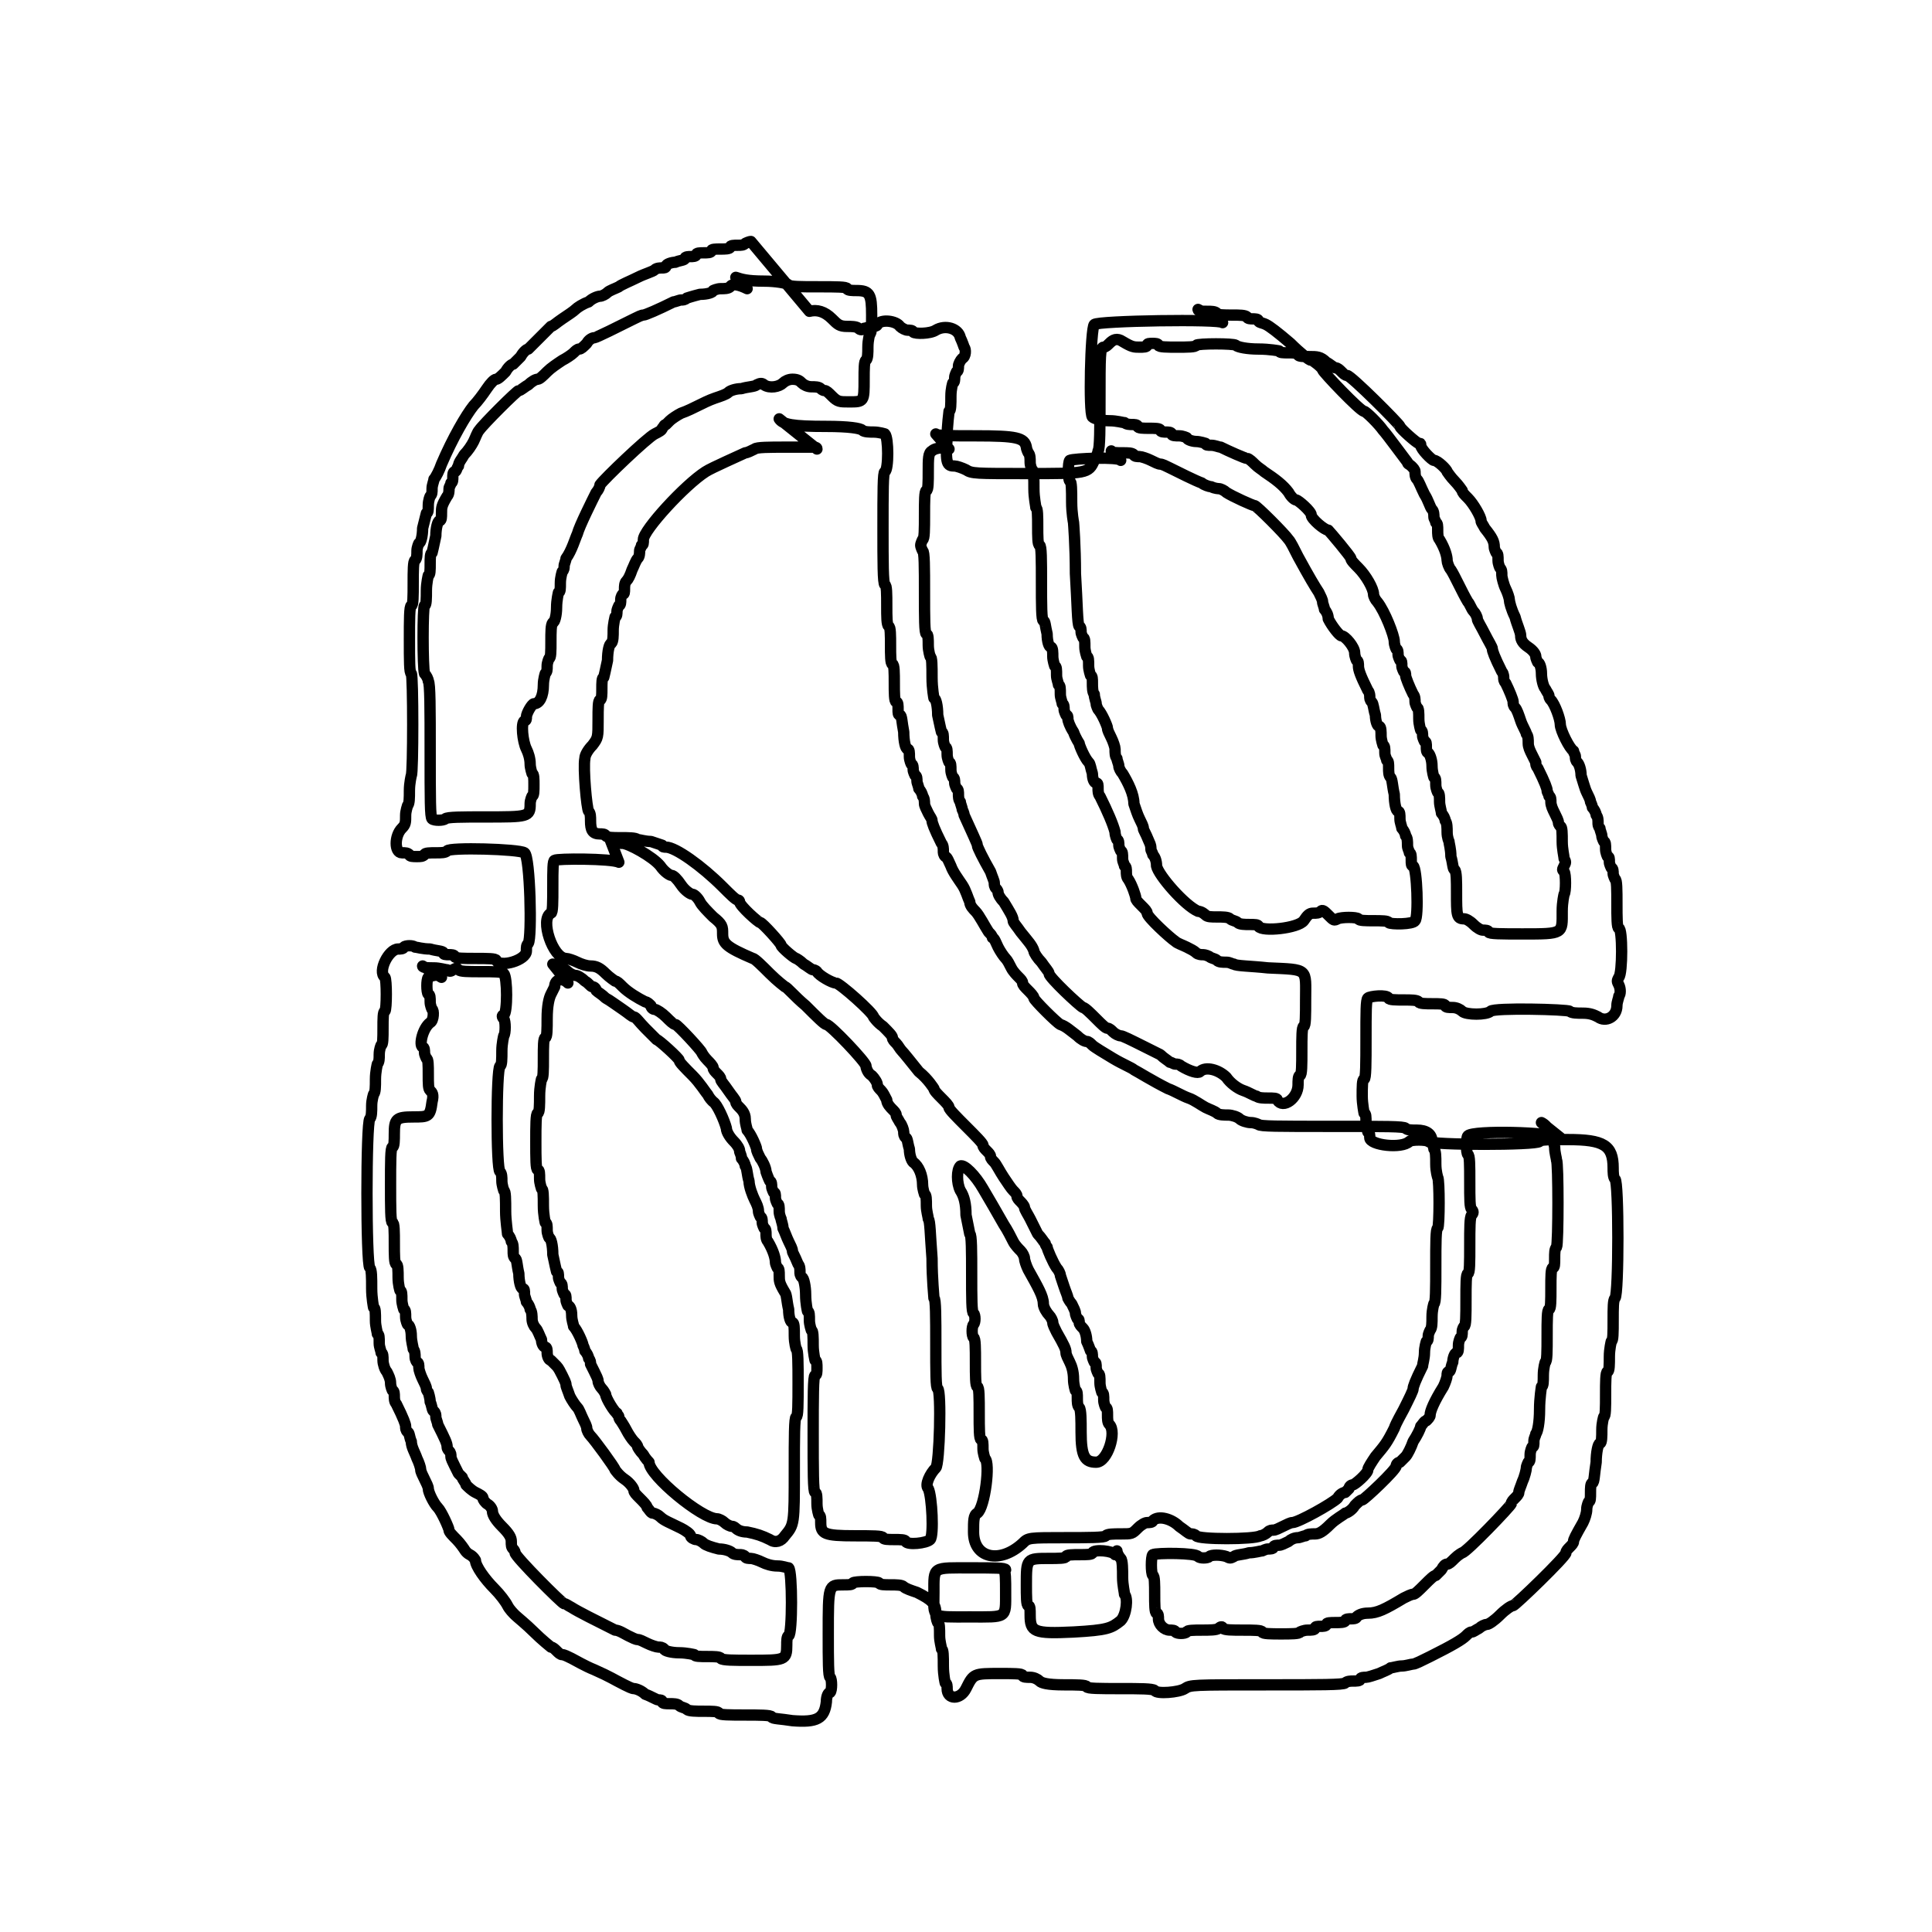
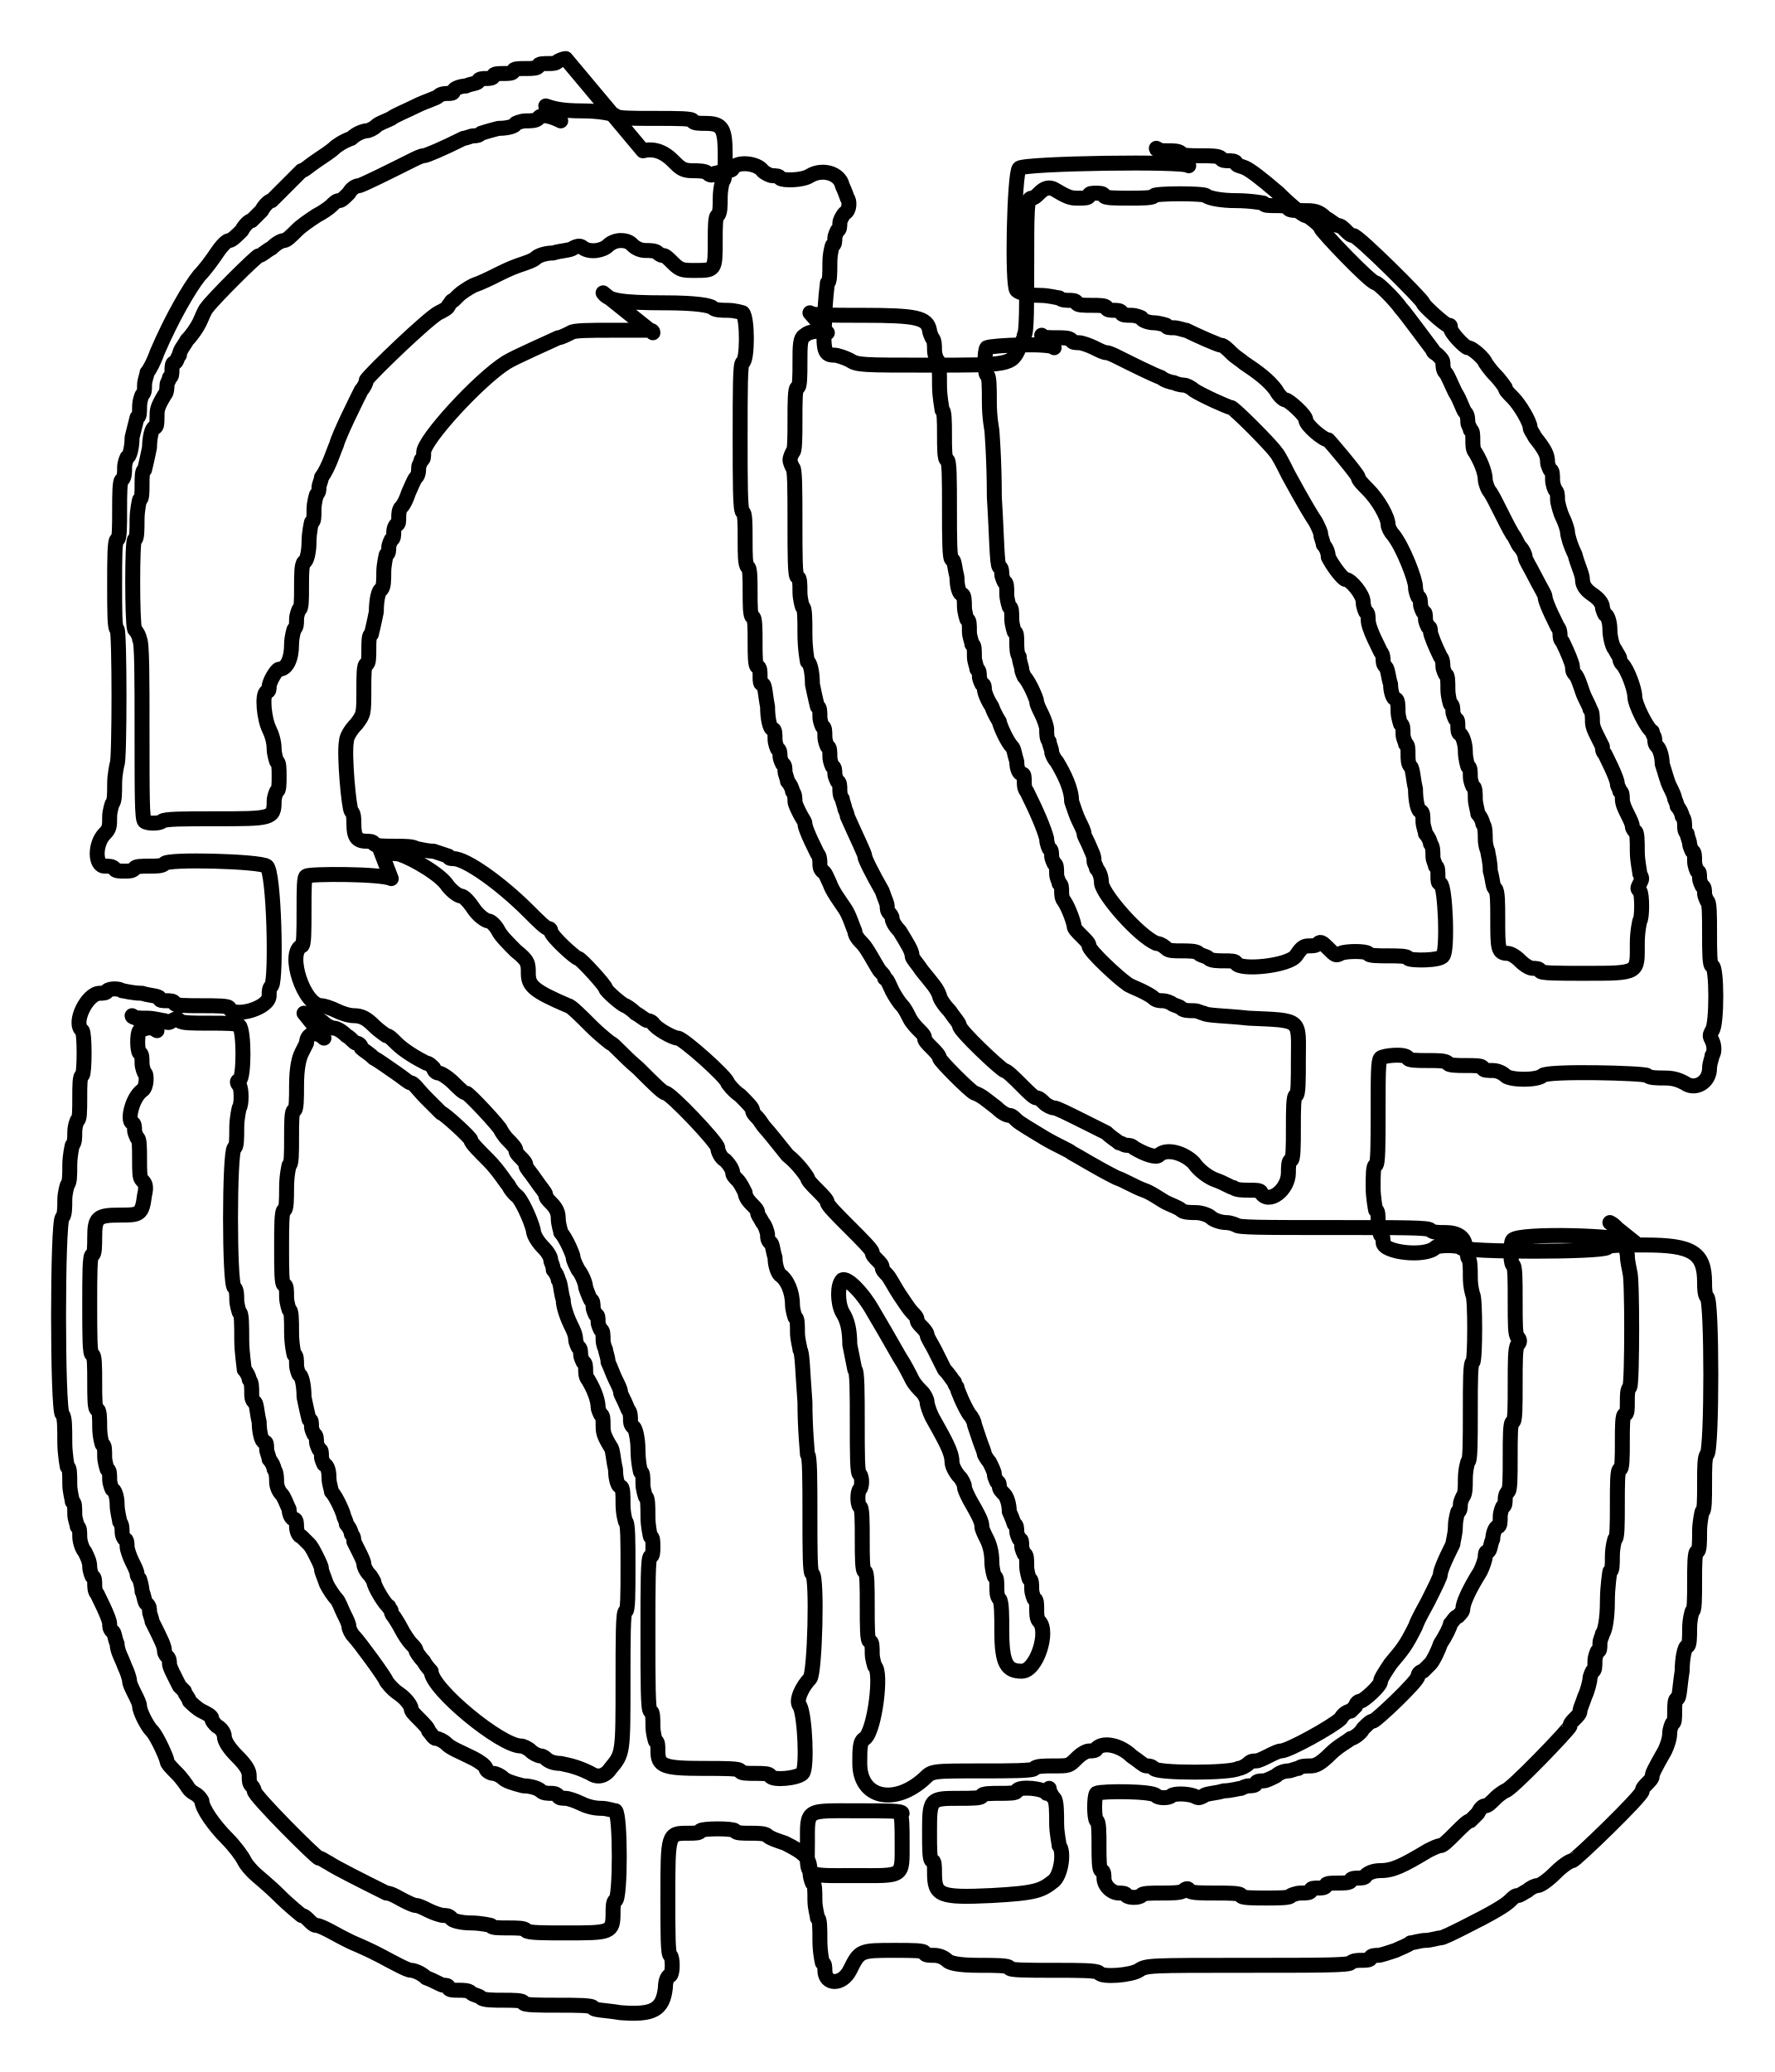
- <svg xmlns="http://www.w3.org/2000/svg" viewBox="0 0 1024 1024" width="1024" height="1024">
+ <svg xmlns="http://www.w3.org/2000/svg" viewBox="171 104.5 712.1 831.3" width="712.1" height="831.3">
  <path d="M398 128c-1 0 -3 1 -3 1 -1 1 -2 1 -4 1 -2 0 -4 0 -4 1 0 1 -3 1 -5 1 -3 0 -5 0 -5 1 0 1 -2 1 -4 1 -2 0 -4 0 -4 1 0 1 -2 1 -3 1 -1 0 -3 0 -3 1 0 1 -3 1 -5 2 -2 0 -5 1 -5 2 0 1 -1 1 -2 1 -1 0 -3 0 -4 1 -1 1 -5 2 -9 4 -4 2 -9 4 -10 5 -2 1 -5 2 -6 3 -1 1 -3 2 -4 2 -1 0 -4 1 -6 3 -3 1 -6 3 -7 4 -1 1 -4 3 -7 5 -3 2 -5 4 -6 4 0 0 -3 3 -6 6 -3 3 -6 6 -6 6 -1 0 -3 2 -4 4 -2 2 -4 4 -4 4 -1 0 -3 2 -4 4 -2 2 -4 4 -5 4 -1 0 -3 2 -5 5 -2 3 -5 7 -7 9 -4 5 -11 17 -17 31 -1 3 -3 7 -4 8 0 1 -1 3 -1 5 0 2 0 3 -1 4 0 0 -1 2 -1 5 0 2 0 4 -1 4 0 0 -1 4 -2 8 0 4 -1 8 -2 8 0 0 -1 2 -1 4 0 2 0 4 -1 5 -1 0 -1 6 -1 12 0 7 0 12 -1 12 -1 0 -1 8 -1 18 0 11 0 18 1 18 1 1 1 53 0 54 0 0 -1 4 -1 8 0 4 0 7 -1 8 0 0 -1 3 -1 5 0 4 0 5 -2 7 -4 4 -4 13 0 13 2 0 3 0 4 1 0 1 2 1 4 1 2 0 3 0 4 -1 0 -1 3 -1 6 -1 3 0 5 0 6 -1 1 -2 38 -1 41 1 3 2 4 45 2 48 -1 1 -1 2 -1 4 0 5 -14 9 -16 5 0 -1 -5 -1 -11 -1 -6 0 -11 0 -11 -1 0 -1 -2 -1 -3 -1 -2 0 -3 0 -3 -1 0 -1 -4 -1 -7 -2 -4 0 -7 -1 -8 -1 -1 -1 -5 -1 -6 0 0 1 -2 1 -3 1 -5 0 -11 12 -7 15 1 1 1 17 0 18 -1 0 -1 4 -1 9 0 5 0 9 -1 9 0 0 -1 2 -1 5 0 2 0 4 -1 5 0 0 -1 4 -1 8 0 4 0 7 -1 8 0 0 -1 3 -1 6 0 3 0 6 -1 7 -2 2 -2 77 0 79 1 1 1 5 1 11 0 5 1 10 1 10 1 0 1 3 1 7 0 3 1 6 1 7 1 0 1 2 1 5 0 2 1 4 1 5 1 0 1 2 1 4 0 2 1 5 2 6 1 2 2 4 2 6 0 2 1 4 1 4 1 0 1 2 1 3 0 1 0 3 1 4 4 8 5 11 5 12 0 1 0 2 1 3 1 0 1 3 2 5 0 3 2 6 3 9 1 2 2 5 2 6 0 1 1 3 2 5 1 2 2 4 2 5 0 2 3 8 5 10 2 2 6 11 6 12 0 1 2 3 4 5 2 2 4 5 4 5 0 0 1 2 3 3 2 1 3 3 3 3 0 3 5 10 10 15 3 3 6 7 7 9 1 2 3 4 4 5 1 1 6 5 10 9 4 4 9 8 9 8 1 0 2 1 3 2 1 1 2 2 3 2 1 0 3 1 5 2 2 1 7 4 12 6 9 4 10 5 16 8 2 1 4 2 5 2 1 0 4 1 6 3 3 1 6 3 7 3 1 0 2 0 2 1 0 1 2 1 4 1 2 0 4 0 5 1 1 1 3 1 4 2 1 1 5 1 9 1 4 0 8 0 8 1 0 1 6 1 14 1 7 0 14 0 14 1 0 1 5 1 11 2 13 1 17 -1 18 -10 0 -3 1 -5 2 -5 1 -1 1 -7 0 -8 -1 0 -1 -9 -1 -23 0 -26 0 -26 8 -26 3 0 5 0 5 -1 1 -1 13 -1 14 0 0 1 3 1 6 1 3 0 6 0 7 1 1 1 4 2 7 3 8 4 10 6 10 11 0 3 1 5 1 5 1 0 1 3 1 7 0 3 1 6 1 7 1 0 1 4 1 9 0 5 1 9 1 9 1 0 1 2 1 3 0 6 7 6 10 0 4 -8 4 -8 18 -8 7 0 12 0 12 1 0 1 2 1 4 1 2 0 4 1 5 2 1 1 4 2 13 2 6 0 12 0 12 1 0 1 7 1 18 1 10 0 17 0 18 1 1 2 13 1 16 -1 3 -2 4 -2 43 -2 29 0 41 0 42 -1 1 -1 3 -1 4 -1 2 0 4 0 4 -1 0 -1 2 -1 3 -1 1 0 4 -1 7 -2 2 -1 5 -2 6 -3 1 0 4 -1 6 -1 2 0 5 -1 6 -1 1 0 5 -2 9 -4 12 -6 17 -9 19 -11 1 -1 2 -2 3 -2 1 0 2 -1 4 -2 1 -1 3 -2 4 -2 1 0 4 -2 7 -5 3 -3 6 -5 7 -5 1 0 28 -26 28 -28 0 -1 1 -2 2 -3 1 -1 2 -2 2 -3 0 -1 1 -3 5 -10 1 -2 2 -5 2 -7 0 -2 1 -4 1 -4 1 0 1 -2 1 -5 0 -2 0 -5 1 -5 1 0 1 -5 2 -11 0 -5 1 -10 2 -10 1 0 1 -4 1 -7 0 -4 1 -7 1 -7 1 0 1 -5 1 -12 0 -6 0 -12 1 -12 1 0 1 -4 1 -8 0 -4 1 -8 1 -8 1 0 1 -5 1 -11 0 -7 0 -11 1 -12 2 -2 2 -62 0 -63 -1 -1 -1 -4 -1 -6 0 -12 -5 -15 -24 -15 -9 0 -15 0 -15 1 -2 2 -57 2 -59 0 -1 -1 -9 -1 -10 0 -4 4 -21 2 -21 -2 0 -1 0 -3 -1 -3 0 0 -1 -3 -1 -5 0 -3 0 -5 -1 -5 0 0 -1 -5 -1 -9 0 -5 0 -9 1 -9 1 0 1 -9 1 -21 0 -15 0 -21 1 -22 1 -1 10 -2 11 0 0 1 4 1 8 1 4 0 7 0 8 1 0 1 4 1 7 1 4 0 7 0 7 1 0 1 2 1 4 1 2 0 4 1 5 2 2 2 13 2 15 0 2 -2 41 -1 42 0 1 1 4 1 7 1 4 0 6 1 8 2 4 3 10 0 10 -6 0 -2 1 -4 1 -5 1 -1 1 -4 0 -6 -1 -2 -1 -2 0 -4 2 -2 2 -26 0 -26 -1 0 -1 -6 -1 -13 0 -7 0 -13 -1 -13 0 0 -1 -2 -1 -3 0 -1 0 -3 -1 -3 0 0 -1 -2 -1 -3 0 -2 0 -3 -1 -3 0 0 -1 -2 -1 -4 0 -2 0 -4 -1 -4 0 0 -1 -2 -1 -3 0 -1 -1 -3 -1 -4 -1 -1 -1 -2 -1 -3 0 -1 0 -3 -1 -4 0 -1 -1 -3 -2 -4 0 -1 -1 -3 -1 -3 0 -1 -1 -3 -2 -5 -1 -2 -2 -6 -3 -9 0 -3 -1 -6 -2 -7 -1 -1 -1 -2 -1 -3 0 -1 -1 -2 -1 -3 -2 -1 -7 -11 -7 -14 0 -3 -3 -11 -5 -13 -1 -1 -1 -2 -1 -2 0 -1 -1 -2 -2 -4 -1 -1 -2 -5 -2 -8 0 -3 -1 -6 -2 -6 0 0 -1 -2 -1 -3 0 -1 -1 -3 -4 -5 -3 -2 -4 -4 -4 -6 0 -2 -2 -6 -3 -10 -2 -4 -3 -8 -3 -9 0 -1 -1 -4 -2 -6 -1 -2 -2 -6 -2 -7 0 -2 0 -3 -1 -4 0 0 -1 -2 -1 -4 0 -2 0 -4 -1 -4 0 0 -1 -2 -1 -3 0 -3 -1 -5 -5 -10 -1 -2 -2 -3 -2 -4 0 -2 -4 -9 -7 -12 -2 -2 -3 -3 -3 -4 0 0 -2 -3 -4 -5 -2 -2 -4 -5 -4 -5 0 -1 -5 -6 -7 -6 -1 0 -7 -6 -7 -8 0 -1 0 -1 -1 -1 -1 0 -10 -8 -10 -9 0 -1 -26 -27 -28 -27 -1 0 -2 -1 -3 -2 -1 -1 -2 -2 -3 -2 -1 0 -3 -2 -5 -3 -3 -3 -5 -3 -9 -3 -3 0 -6 0 -6 -1 0 -1 -3 -1 -5 -1 -3 0 -5 0 -5 -1 0 0 -5 -1 -11 -1 -6 0 -11 -1 -12 -2 -1 -1 -20 -1 -21 0 0 1 -5 1 -10 1 -5 0 -10 0 -10 -1 0 -1 -2 -1 -3 -1 -2 0 -3 0 -3 1 0 1 -2 1 -4 1 -3 0 -4 0 -9 -3 -3 -2 -5 -1 -7 1 -1 1 -2 2 -3 2 -2 0 -2 4 -2 29 0 13 0 25 -1 26 0 1 -1 3 -2 5 -3 7 -4 7 -36 7 -27 0 -29 0 -32 -2 -2 -1 -5 -2 -6 -2 -4 0 -5 -1 -4 -15 0 -7 1 -13 1 -14 1 0 1 -4 1 -8 0 -4 1 -7 1 -7 1 0 1 -2 1 -3 0 -1 1 -3 1 -3 1 0 1 -2 1 -3 0 -1 1 -3 2 -4 2 -1 2 -5 1 -6 0 0 -1 -3 -2 -5 -1 -5 -8 -7 -13 -4 -3 2 -11 2 -12 1 0 -1 -2 -1 -3 -1 -1 0 -3 -1 -4 -2 -2 -3 -10 -4 -12 -1 0 1 -2 1 -3 1 -1 0 -3 1 -4 1 -1 1 -2 1 -3 0 -1 -1 -4 -1 -6 -1 -4 0 -5 -1 -8 -4 -4 -4 -8 -5 -12 -4zm-8 19c3 1 6 2 15 2 6 0 12 1 13 2 1 1 6 1 16 1 9 0 15 0 15 1 0 1 3 1 5 1 7 0 8 2 8 13 0 5 0 10 -1 10 0 0 -1 3 -1 7 0 3 0 6 -1 7 -1 0 -1 5 -1 10 0 12 0 12 -8 12 -5 0 -6 0 -9 -3 -2 -2 -3 -3 -4 -3 -1 0 -2 -1 -2 -1 -1 -1 -3 -1 -5 -1 -2 0 -4 -1 -5 -2 -1 -1 -2 -2 -5 -2 -2 0 -4 1 -5 2 -2 2 -7 3 -10 1 -1 -1 -2 -1 -4 0 -1 1 -5 1 -8 2 -3 0 -6 1 -7 2 -1 1 -4 2 -7 3 -3 1 -7 3 -9 4 -2 1 -6 3 -9 4 -2 1 -5 3 -6 4 -1 1 -2 2 -2 2 -1 0 -1 1 -2 2 0 1 -2 2 -4 3 -4 2 -27 24 -29 27 0 1 -1 3 -2 4 -2 4 -9 18 -10 22 -1 2 -3 9 -6 13 0 1 -1 3 -1 4 0 1 0 2 -1 3 0 0 -1 3 -1 6 0 3 0 5 -1 5 0 0 -1 4 -1 8 0 4 -1 8 -2 8 -1 1 -1 5 -1 10 0 5 0 9 -1 9 0 0 -1 2 -1 4 0 2 0 3 -1 4 0 0 -1 3 -1 6 0 6 -2 10 -5 10 -1 0 -4 5 -4 7 0 1 0 2 -1 2 -2 1 -1 11 1 15 1 2 2 5 2 8 0 2 1 5 1 5 1 0 1 3 1 6 0 3 0 6 -1 6 0 0 -1 2 -1 4 0 7 -1 7 -24 7 -12 0 -20 0 -21 1 -1 1 -6 1 -7 0 -1 -1 -1 -10 -1 -36 0 -22 0 -36 -1 -37 0 -1 -1 -3 -2 -4 -1 -3 -1 -36 0 -36 1 0 1 -4 1 -8 0 -4 1 -8 1 -8 1 0 1 -3 1 -6 0 -3 0 -6 1 -6 0 0 1 -4 2 -9 0 -4 1 -8 2 -8 1 0 1 -2 1 -4 0 -3 0 -4 3 -9 1 -1 1 -3 1 -4 0 -1 1 -2 1 -3 1 0 1 -2 1 -3 0 -1 0 -3 1 -3 1 0 1 -2 2 -3 0 -2 2 -4 3 -6 2 -2 4 -5 5 -7 1 -2 2 -5 3 -6 2 -3 20 -21 21 -21 1 0 3 -2 5 -3 2 -2 4 -3 5 -3 1 0 3 -2 5 -4 2 -2 5 -4 8 -6 2 -1 5 -3 6 -4 1 -1 2 -2 3 -2 1 0 2 -1 4 -3 1 -2 3 -3 4 -3 1 0 13 -6 21 -10 2 -1 4 -2 5 -2 1 0 8 -3 16 -7 1 0 3 -1 4 -1 1 0 2 0 3 -1 0 0 3 -1 7 -2 4 0 7 -1 7 -2 0 0 2 -1 4 -1 2 0 4 0 5 -1 1 -2 5 -1 9 1zm245 17c0 1 2 1 5 1 2 0 4 0 5 1 0 1 4 1 8 1 4 0 7 0 8 1 0 1 2 1 3 1 1 0 3 0 3 1 0 1 2 1 4 2 2 1 6 4 13 10 5 5 10 9 11 9 1 0 6 4 6 5 0 1 20 22 22 22 1 0 8 7 10 10 1 1 4 5 7 9 3 4 6 8 6 8 0 1 1 1 2 2 1 1 2 2 2 3 0 1 0 3 1 4 1 1 2 4 4 8 2 3 3 7 4 8 1 1 1 3 1 4 0 1 1 2 1 3 1 0 1 2 1 4 0 2 0 4 1 5 3 5 4 9 4 11 0 1 1 4 2 5 2 3 6 12 9 17 1 1 2 4 3 5 1 1 2 3 2 4 0 1 2 4 4 8 2 4 4 7 4 8 0 1 1 4 5 12 1 1 1 3 1 3 0 1 0 2 1 3 2 4 4 9 4 10 0 1 0 2 1 3 1 1 2 4 3 7 1 3 3 6 3 7 1 1 1 3 1 5 0 2 1 4 2 6 1 2 2 4 2 4 0 1 0 2 1 3 4 8 5 11 5 12 0 1 1 2 1 3 1 0 1 2 1 3 0 2 1 4 2 6 1 2 2 4 2 5 0 1 1 2 1 2 1 0 1 4 1 8 0 4 1 8 1 9 1 2 1 2 0 4 -1 2 -1 2 0 3 1 1 1 11 0 12 0 0 -1 4 -1 9 0 12 1 12 -21 12 -11 0 -18 0 -18 -1 0 -1 -2 -1 -3 -1 -1 0 -3 -1 -5 -3 -2 -2 -4 -3 -5 -3 -4 0 -4 -2 -4 -14 0 -6 0 -11 -1 -12 -1 0 -1 -4 -2 -7 0 -4 -1 -7 -1 -8 0 0 -1 -2 -1 -5 0 -2 0 -5 -1 -6 0 -1 -1 -3 -2 -4 0 -1 -1 -4 -1 -6 0 -2 0 -5 -1 -5 0 0 -1 -2 -1 -4 0 -2 0 -4 -1 -4 0 0 -1 -3 -1 -6 0 -3 -1 -6 -2 -7 -1 0 -1 -2 -1 -3 0 -2 0 -3 -1 -3 0 0 -1 -2 -1 -3 0 -1 0 -3 -1 -3 0 0 -1 -3 -1 -6 0 -3 0 -6 -1 -6 0 0 -1 -2 -1 -3 0 -1 0 -3 -1 -4 -2 -4 -4 -9 -4 -10 0 -1 0 -2 -1 -2 0 0 -1 -2 -1 -3 0 -2 0 -3 -1 -3 0 0 -1 -2 -1 -3 0 -1 0 -3 -1 -3 0 0 -1 -2 -1 -4 0 -3 -5 -16 -9 -21 -1 -1 -2 -3 -2 -4 0 -3 -4 -10 -8 -14 -2 -2 -4 -4 -4 -5 0 -1 -11 -14 -12 -15 -2 0 -9 -6 -9 -8 0 -2 -7 -8 -8 -8 -1 0 -3 -2 -4 -4 -3 -4 -7 -7 -13 -11 -1 -1 -3 -2 -5 -4 -1 -1 -3 -3 -4 -3 -1 0 -10 -4 -14 -6 -1 0 -3 -1 -5 -1 -2 0 -3 0 -3 -1 0 0 -3 -1 -5 -1 -2 0 -5 -1 -5 -2 0 0 -2 -1 -4 -1 -2 0 -4 0 -4 -1 0 -1 -2 -1 -3 -1 -1 0 -3 0 -3 -1 0 -1 -3 -1 -6 -1 -3 0 -6 0 -6 -1 0 -1 -2 -1 -3 -1 -1 0 -3 0 -4 -1 -1 0 -4 -1 -8 -1 -4 0 -8 -1 -9 -2 -2 -2 -1 -47 1 -49 2 -2 67 -3 68 -1zm-222 58c2 3 7 4 25 4 12 0 18 1 19 2 1 1 4 1 6 1 3 0 6 1 6 1 2 2 2 19 0 20 -1 0 -1 11 -1 30 0 18 0 29 1 30 1 0 1 5 1 11 0 6 0 10 1 11 1 0 1 5 1 10 0 5 0 10 1 10 1 0 1 5 1 10 0 5 0 10 1 10 1 0 1 2 1 4 0 2 0 3 1 3 1 0 1 4 2 9 0 5 1 9 2 9 1 0 1 2 1 4 0 2 1 4 1 4 1 0 1 2 1 3 0 1 1 3 1 3 1 0 1 2 1 3 0 1 1 3 1 4 1 1 2 3 2 4 1 1 1 3 1 4 0 1 1 3 2 5 1 2 2 3 2 4 0 1 1 4 5 12 1 1 1 3 1 4 0 1 0 2 1 3 1 0 2 3 3 5 1 3 4 7 6 10 2 3 3 7 4 9 0 2 2 4 3 5 2 2 5 8 7 11 1 1 2 2 2 3 1 0 2 3 3 5 1 2 3 5 4 6 1 1 2 3 3 5 1 2 3 4 4 5 1 1 2 2 2 3 0 1 1 2 3 4 1 1 3 3 3 4 0 1 12 13 14 14 3 1 5 3 9 6 2 2 4 3 5 3 1 0 2 1 3 2 1 1 6 4 11 7 5 3 10 5 11 6 2 1 10 6 18 10 3 1 8 4 11 5 3 1 7 4 9 5 2 1 5 2 6 3 1 1 4 1 6 1 2 0 5 1 6 2 1 1 4 2 6 2 2 0 4 1 4 1 1 1 10 1 39 1 29 0 38 0 39 1 1 1 3 1 6 1 5 0 8 2 8 6 0 1 1 3 1 4 1 1 1 4 1 8 0 4 1 7 1 7 1 1 1 26 0 27 -1 0 -1 8 -1 20 0 12 0 20 -1 20 0 0 -1 3 -1 7 0 3 0 6 -1 7 0 0 -1 2 -1 3 0 1 0 3 -1 3 0 0 -1 3 -1 6 0 3 -1 6 -1 7 -4 8 -5 11 -5 12 0 1 -2 5 -5 11 -1 2 -4 7 -5 10 -4 8 -5 9 -10 15 -2 3 -4 6 -4 7 0 2 -7 8 -8 8 -1 0 -2 1 -2 2 -1 1 -2 2 -2 2 -1 0 -3 1 -4 3 -3 3 -21 13 -24 13 -1 0 -3 1 -5 2 -2 1 -4 2 -5 2 -1 0 -2 0 -3 1 -1 1 -3 2 -4 2 -3 2 -33 2 -34 0 -1 -1 -2 -1 -3 -1 -1 0 -3 -2 -6 -4 -4 -4 -11 -6 -14 -3 0 1 -2 1 -3 1 -1 0 -3 1 -5 3 -3 3 -3 3 -9 3 -4 0 -7 0 -8 1 0 1 -10 1 -21 1 -20 0 -20 0 -23 3 -12 11 -26 8 -26 -6 0 -6 0 -9 2 -10 4 -3 7 -27 4 -29 0 0 -1 -3 -1 -5 0 -3 0 -5 -1 -5 -1 0 -1 -6 -1 -14 0 -8 0 -14 -1 -14 -1 0 -1 -6 -1 -13 0 -7 0 -13 -1 -13 -1 -1 -1 -6 0 -7 1 -1 1 -5 0 -6 -1 0 -1 -8 -1 -21 0 -11 0 -21 -1 -21 0 0 -1 -5 -2 -10 0 -6 -1 -10 -3 -13 -2 -4 -2 -11 0 -13 2 -1 8 5 12 12 3 5 7 12 11 19 2 3 4 7 5 9 1 2 3 4 4 5 1 1 2 3 2 4 0 1 1 4 2 6 5 9 8 14 8 18 0 2 2 5 3 6 1 1 2 3 2 4 0 1 1 3 2 5 4 7 5 9 5 11 0 1 1 3 2 5 1 2 2 5 2 9 0 3 1 6 1 6 1 0 1 2 1 4 0 2 0 4 1 5 1 1 1 7 1 13 0 13 2 16 8 16 6 0 11 -16 7 -20 -1 -1 -1 -3 -1 -5 0 -2 0 -4 -1 -4 0 0 -1 -2 -1 -4 0 -2 0 -4 -1 -4 0 0 -1 -3 -1 -5 0 -3 0 -5 -1 -5 0 0 -1 -2 -1 -3 0 -2 0 -3 -1 -3 0 0 -1 -2 -1 -3 0 -1 0 -3 -1 -3 0 0 -1 -3 -2 -5 0 -3 -1 -6 -2 -7 -1 -1 -2 -2 -2 -3 0 -1 0 -2 -1 -2 0 0 -1 -2 -1 -3 0 -1 -1 -3 -2 -5 -1 -1 -2 -3 -2 -3 0 -1 -1 -3 -2 -6 -1 -3 -2 -6 -2 -6 0 -1 -1 -3 -2 -4 -2 -3 -5 -10 -5 -11 0 0 -1 -1 -1 -2 -1 -1 -2 -3 -4 -5 -1 -2 -3 -6 -4 -8 -1 -2 -3 -5 -3 -6 0 -1 -2 -3 -2 -3 -1 -1 -2 -2 -2 -3 0 -1 -1 -2 -2 -3 -1 -1 -3 -4 -5 -7 -2 -3 -4 -7 -5 -8 -1 -1 -2 -2 -2 -3 0 -1 -1 -2 -2 -3 -1 -1 -2 -2 -2 -3 0 -1 -4 -5 -9 -10 -5 -5 -9 -9 -9 -10 0 -1 -2 -3 -4 -5 -2 -2 -4 -4 -4 -5 0 0 -3 -5 -8 -9 -4 -5 -8 -10 -9 -11 -1 -1 -2 -3 -3 -4 -1 -1 -2 -2 -2 -3 0 -1 -2 -3 -5 -6 -3 -2 -5 -5 -5 -5 0 -2 -18 -18 -20 -18 -2 0 -9 -4 -10 -6 -1 -1 -2 -1 -2 -1 -1 0 -3 -2 -5 -3 -2 -2 -4 -3 -4 -3 -1 0 -8 -6 -8 -7 0 -1 -10 -12 -11 -12 -1 0 -11 -9 -11 -11 0 -1 -1 -1 -1 -1 -1 0 -4 -3 -8 -7 -11 -11 -25 -21 -30 -21 -1 0 -2 0 -2 -1 0 0 -3 -1 -6 -2 -3 0 -6 -1 -7 -1 -1 -1 -5 -1 -9 -1 -4 0 -7 0 -8 -1 0 -1 -2 -1 -3 -1 -4 0 -5 -2 -5 -7 0 -2 0 -4 -1 -5 -1 -1 -3 -23 -2 -28 0 -2 2 -5 4 -7 3 -4 3 -4 3 -14 0 -5 0 -10 1 -10 1 0 1 -3 1 -6 0 -3 0 -6 1 -6 0 0 1 -4 2 -9 0 -5 1 -9 2 -9 1 -1 1 -4 1 -7 0 -3 1 -7 1 -7 1 0 1 -2 1 -3 0 -1 1 -3 1 -3 1 0 1 -2 1 -3 0 -2 1 -3 1 -3 1 0 1 -1 1 -3 0 -1 0 -3 1 -4 1 -1 2 -3 3 -6 1 -2 2 -5 3 -6 1 -1 1 -3 1 -4 0 -1 1 -2 1 -3 1 0 1 -1 1 -3 0 -5 22 -29 33 -36 3 -2 19 -9 21 -10 1 0 3 -1 5 -2 1 -1 8 -1 16 -1 7 0 14 0 15 0 1 0 2 0 2 1zm83 8c0 1 9 1 21 1 22 0 26 1 27 6 0 1 1 3 1 3 1 1 1 3 1 5 0 2 1 4 1 4 1 0 1 5 1 10 0 5 1 9 1 10 1 0 1 5 1 10 0 5 0 10 1 10 1 0 1 8 1 20 0 11 0 20 1 20 1 0 1 3 2 7 0 4 1 7 2 7 1 0 1 3 1 5 0 2 1 5 1 5 1 0 1 2 1 5 0 2 1 4 1 5 1 0 1 2 1 5 0 2 1 4 1 5 1 0 1 2 1 3 0 1 1 3 1 3 1 0 1 1 1 2 0 1 1 4 3 7 1 3 3 6 3 6 0 1 3 8 5 10 1 1 1 3 2 6 0 3 1 5 2 5 1 0 1 1 1 3 0 1 0 3 1 4 4 8 7 15 8 19 0 2 1 4 1 4 1 0 1 2 1 3 0 1 1 3 1 3 1 0 1 2 1 4 0 2 1 3 1 4 1 0 1 2 1 3 0 1 0 3 1 4 2 3 4 9 4 10 0 1 1 2 3 4 2 2 3 3 3 4 0 2 12 13 15 15 1 1 4 2 6 3 2 1 4 2 5 3 1 1 3 1 3 1 1 0 2 0 4 1 1 1 3 1 4 2 1 1 3 1 5 1 2 0 3 1 4 1 1 1 9 1 18 2 22 1 20 0 20 17 0 8 0 14 -1 14 -1 0 -1 6 -1 13 0 7 0 13 -1 13 -1 0 -1 3 -1 5 0 7 -8 13 -11 8 0 -1 -2 -1 -5 -1 -2 0 -5 0 -6 -1 -1 0 -4 -2 -7 -3 -3 -1 -7 -4 -9 -7 -4 -4 -11 -6 -14 -3 -1 1 -5 0 -10 -3 -1 -1 -2 -1 -3 -1 -1 0 -2 -1 -3 -1 -1 -1 -3 -2 -5 -4 -2 -1 -6 -3 -8 -4 -8 -4 -12 -6 -13 -6 -1 0 -3 -1 -4 -2 -1 -1 -2 -2 -3 -2 -1 0 -3 -2 -6 -5 -3 -3 -6 -6 -7 -6 -2 -1 -18 -16 -18 -18 0 -1 -2 -3 -4 -6 -2 -2 -4 -5 -4 -6 -1 -3 -3 -5 -7 -10 -2 -3 -4 -5 -4 -6 0 -2 -2 -5 -5 -10 -2 -2 -3 -4 -3 -5 0 -1 -1 -2 -1 -2 -1 -1 -1 -2 -1 -3 0 -1 -1 -3 -2 -6 -4 -7 -7 -13 -7 -14 0 -1 -3 -7 -7 -16 0 -1 -1 -3 -1 -3 0 -1 -1 -3 -1 -4 -1 -1 -1 -3 -1 -4 0 -1 0 -3 -1 -3 0 0 -1 -2 -1 -3 0 -1 0 -3 -1 -3 0 0 -1 -2 -1 -4 0 -2 0 -4 -1 -4 0 0 -1 -2 -1 -4 0 -2 0 -4 -1 -4 0 0 -1 -2 -1 -4 0 -2 0 -4 -1 -4 0 0 -1 -4 -2 -9 0 -5 -1 -9 -2 -9 0 0 -1 -5 -1 -11 0 -6 0 -11 -1 -11 0 0 -1 -3 -1 -6 0 -3 0 -6 -1 -6 -1 0 -1 -9 -1 -22 0 -13 0 -22 -1 -22 0 0 -1 -2 -1 -3 0 -1 1 -3 1 -3 1 0 1 -6 1 -13 0 -7 0 -13 1 -13 1 0 1 -5 1 -10 0 -7 0 -10 2 -11 2 -2 8 -2 9 -1zm93 9c0 1 3 1 6 1 3 0 5 0 6 1 0 1 2 1 3 1 1 0 4 1 6 2 2 1 4 2 5 2 1 0 3 1 5 2 4 2 14 7 17 8 1 1 4 2 5 2 2 1 4 1 4 1 1 0 3 1 4 2 3 2 14 7 15 7 1 0 16 15 18 18 1 1 3 5 5 9 6 11 9 16 11 19 1 2 2 4 2 5 0 1 1 3 1 4 1 1 2 3 2 5 2 4 6 9 7 9 2 0 7 6 7 9 0 2 1 4 1 4 1 0 1 2 1 3 0 2 1 5 5 13 1 1 1 3 1 3 0 1 0 2 1 3 1 1 1 4 2 7 0 3 1 6 2 6 1 0 1 3 1 5 0 2 1 5 1 5 1 0 1 2 1 4 0 2 1 3 1 4 1 0 1 2 1 4 0 2 0 4 1 5 1 1 1 5 2 9 0 5 1 9 2 9 1 0 1 2 1 4 0 2 1 4 1 5 1 1 2 3 2 4 1 1 1 3 1 5 0 2 1 3 1 4 1 0 1 2 1 4 0 2 0 3 1 3 2 1 3 27 1 29 -1 2 -13 2 -14 1 0 -1 -4 -1 -8 -1 -4 0 -8 0 -8 -1 -1 -1 -9 -1 -11 0 -2 1 -2 1 -5 -2 -2 -2 -3 -3 -4 -2 -1 1 -2 1 -4 1 -2 0 -3 1 -5 4 -3 4 -22 6 -24 3 0 -1 -2 -1 -5 -1 -2 0 -5 0 -6 -1 -1 -1 -3 -1 -4 -2 -1 -1 -4 -1 -7 -1 -3 0 -5 0 -6 -1 0 0 -2 -2 -4 -2 -7 -3 -21 -19 -22 -24 0 -3 -1 -5 -2 -6 0 -1 -1 -2 -1 -3 0 -1 0 -2 -1 -4 -2 -5 -3 -6 -3 -7 0 -1 -1 -3 -2 -5 -1 -2 -2 -5 -3 -8 0 -5 -3 -11 -6 -16 -1 -1 -2 -3 -2 -4 0 -1 -1 -3 -1 -4 -1 -1 -1 -3 -1 -5 0 -1 -1 -4 -2 -6 -1 -2 -2 -4 -2 -5 0 -1 -3 -8 -5 -10 0 0 -1 -2 -1 -3 0 -1 -1 -3 -1 -5 -1 -1 -1 -4 -1 -6 0 -2 0 -4 -1 -4 0 0 -1 -3 -1 -5 0 -3 0 -5 -1 -5 0 0 -1 -3 -1 -5 0 -3 0 -5 -1 -5 0 0 -1 -2 -1 -3 0 -1 0 -3 -1 -3 -1 -1 -1 -12 -2 -28 0 -15 -1 -27 -1 -27 0 0 -1 -5 -1 -11 0 -6 0 -11 -1 -11 -1 -1 -1 -10 0 -11 2 -1 26 -2 27 0zm-266 205c1 1 3 1 4 2 1 1 2 1 3 1 3 0 16 7 20 12 2 3 5 5 6 5 1 0 3 2 5 5 2 3 5 5 6 5 1 0 3 2 4 4 1 2 4 5 7 8 5 4 5 5 5 9 0 5 2 7 16 13 1 0 5 4 9 8 4 4 8 7 8 7 1 0 5 5 11 10 6 6 10 10 11 10 2 0 21 20 21 22 0 1 1 4 3 5 2 2 3 4 3 5 0 1 1 2 2 3 1 1 2 3 3 5 0 2 2 4 3 5 1 1 2 2 2 3 0 1 1 2 2 4 1 1 2 4 2 5 0 1 0 2 1 3 1 0 1 3 2 6 0 3 1 6 2 7 3 2 5 7 5 12 0 2 1 5 1 5 1 0 1 3 1 6 0 3 1 6 1 7 1 1 1 8 2 21 0 11 1 20 1 21 1 0 1 11 1 24 0 15 0 24 1 24 2 1 1 40 -1 42 -3 3 -6 9 -4 11 2 4 3 25 1 27 -2 2 -12 3 -13 1 0 -1 -3 -1 -6 -1 -3 0 -6 0 -6 -1 0 -1 -6 -1 -15 -1 -16 0 -18 -1 -18 -7 0 -2 0 -4 -1 -4 0 0 -1 -3 -1 -6 0 -3 0 -6 -1 -6 -1 0 -1 -12 -1 -31 0 -19 0 -31 1 -31 1 0 1 -2 1 -4 0 -2 0 -4 -1 -4 0 0 -1 -4 -1 -8 0 -4 0 -8 -1 -8 0 0 -1 -3 -1 -5 0 -3 0 -5 -1 -5 0 0 -1 -4 -1 -9 0 -4 -1 -9 -2 -9 -1 -1 -1 -2 -1 -3 0 -1 0 -3 -1 -4 -2 -5 -3 -6 -3 -7 0 -1 -1 -3 -2 -5 -1 -2 -2 -5 -3 -7 0 -2 -1 -4 -1 -5 0 0 -1 -2 -1 -4 0 -2 0 -4 -1 -4 0 0 -1 -2 -1 -3 0 -2 0 -3 -1 -3 0 0 -1 -2 -1 -3 0 -1 0 -3 -1 -3 0 0 -1 -2 -2 -5 0 -2 -2 -6 -3 -7 -1 -2 -2 -4 -2 -5 0 -1 -3 -8 -5 -10 0 -1 -1 -3 -1 -6 0 -3 -2 -5 -3 -6 -1 -1 -2 -2 -2 -3 0 -1 -2 -3 -4 -6 -2 -3 -4 -5 -4 -6 0 -1 -1 -2 -2 -3 -1 -1 -2 -2 -2 -3 0 -1 -2 -3 -3 -4 -2 -2 -3 -4 -3 -4 0 -1 -13 -15 -14 -15 -1 0 -3 -2 -5 -4 -2 -2 -5 -4 -6 -4 -1 0 -2 -1 -2 -2 -1 -1 -2 -2 -3 -2 -4 -2 -9 -5 -12 -8 -2 -2 -3 -3 -4 -3 0 0 -3 -2 -5 -4 -3 -3 -5 -4 -8 -4 -2 0 -5 -1 -7 -2 -2 -1 -5 -2 -6 -2 -7 0 -14 -21 -8 -24 1 0 1 -6 1 -14 0 -9 0 -14 1 -14 1 -1 30 -1 34 1zm-30 67c1 1 3 2 4 2 1 0 3 1 4 2 1 1 3 2 4 2 1 0 3 1 5 3 2 1 3 3 4 3 1 0 2 1 2 2 1 1 3 2 5 4 2 1 6 4 9 6 3 2 5 4 6 4 1 0 3 3 6 6 3 3 6 6 6 6 1 0 12 10 12 11 0 1 3 4 7 8 4 4 7 9 8 10 1 2 2 3 3 4 2 1 6 10 7 14 0 2 2 5 4 7 2 2 3 4 3 5 0 1 1 2 1 4 1 1 2 3 2 4 1 1 1 5 2 8 0 3 2 8 3 10 1 2 2 4 2 6 0 1 1 3 1 3 1 0 1 2 1 3 0 1 1 3 1 3 1 0 1 2 1 3 0 1 0 3 1 4 3 5 4 9 4 11 0 1 1 3 1 3 1 0 1 2 1 4 0 3 0 4 3 9 1 1 1 5 2 9 0 4 1 7 2 7 1 0 1 3 1 7 0 4 1 7 1 7 1 0 1 8 1 18 0 11 0 18 -1 18 -1 0 -1 11 -1 28 0 29 0 29 -5 35 -2 3 -5 4 -8 2 -4 -2 -7 -3 -12 -4 -3 0 -5 -1 -6 -2 0 0 -1 -1 -2 -1 -1 0 -3 -1 -4 -2 -1 -1 -3 -2 -4 -2 -8 0 -36 -23 -36 -30 0 0 -2 -2 -3 -4 -2 -2 -3 -4 -3 -4 0 -1 -1 -2 -2 -3 -1 -1 -3 -4 -4 -6 -1 -2 -3 -5 -3 -5 -1 -1 -1 -2 -1 -2 0 -1 -1 -1 -1 -2 -1 0 -6 -8 -6 -10 0 0 -1 -2 -2 -3 -1 -1 -2 -3 -2 -4 0 -1 -1 -3 -2 -5 -1 -2 -2 -4 -2 -4 0 -1 0 -2 -1 -3 0 -1 -1 -3 -2 -4 0 -1 -1 -3 -1 -3 0 -1 -3 -8 -5 -10 0 -1 -1 -3 -1 -6 0 -3 -1 -5 -2 -5 0 0 -1 -2 -1 -3 0 -2 0 -3 -1 -3 0 0 -1 -2 -1 -3 0 -1 0 -3 -1 -3 0 0 -1 -2 -1 -3 0 -2 0 -3 -1 -3 0 0 -1 -4 -2 -9 0 -5 -1 -9 -2 -9 0 0 -1 -2 -1 -4 0 -2 0 -4 -1 -4 0 0 -1 -4 -1 -9 0 -5 0 -9 -1 -9 0 0 -1 -3 -1 -5 0 -3 0 -5 -1 -5 -1 0 -1 -6 -1 -15 0 -8 0 -15 1 -15 1 0 1 -5 1 -9 0 -5 1 -9 1 -9 1 0 1 -5 1 -11 0 -6 0 -11 1 -11 1 0 1 -5 1 -10 0 -7 1 -11 2 -13 1 -2 2 -4 2 -4 0 -4 4 -5 7 -2zm-69 1c0 1 3 1 6 1 3 0 6 1 7 1 1 1 2 1 3 0 2 -1 2 -1 3 0 1 1 5 1 12 1 7 0 11 0 12 1 2 2 2 21 0 22 -1 0 -1 1 0 2 1 1 1 8 0 9 0 0 -1 4 -1 8 0 4 0 8 -1 8 -2 2 -2 55 0 56 1 1 1 3 1 5 0 2 1 5 1 5 1 0 1 5 1 11 0 5 1 11 1 12 1 1 2 3 2 4 1 1 1 3 1 5 0 2 0 3 1 4 1 0 1 4 2 8 0 4 1 8 2 8 1 0 1 1 1 3 0 1 1 3 1 4 1 1 2 3 2 4 1 1 1 4 1 5 0 2 1 4 2 5 1 1 2 4 3 6 0 2 1 4 2 4 1 0 1 2 1 3 0 2 1 4 2 4 1 1 2 2 3 3 1 1 2 3 3 5 1 2 2 4 2 5 0 1 1 3 2 6 1 2 3 5 4 6 1 1 2 4 3 6 1 2 2 4 2 5 0 1 1 3 2 4 2 2 13 17 13 18 0 0 2 3 5 5 3 2 5 5 5 6 0 1 1 2 3 4 2 2 4 4 4 5 1 1 2 3 3 3 1 0 3 1 4 2 2 2 5 3 11 6 2 1 5 3 5 4 0 1 2 2 3 2 1 0 3 1 4 2 1 1 4 2 8 3 3 0 6 1 7 2 1 1 3 1 4 1 1 0 2 0 3 1 0 1 2 1 3 1 1 0 4 1 6 2 2 1 5 2 8 2 3 0 5 1 6 1 2 2 2 35 0 36 -1 0 -1 3 -1 5 0 8 -1 8 -19 8 -9 0 -15 0 -16 -1 0 -1 -4 -1 -7 -1 -4 0 -7 0 -7 -1 0 0 -4 -1 -8 -1 -4 0 -8 -1 -8 -2 -1 -1 -2 -1 -3 -1 -1 0 -4 -1 -6 -2 -2 -1 -4 -2 -5 -2 -1 0 -3 -1 -5 -2 -2 -1 -5 -3 -7 -3 -10 -5 -20 -10 -23 -12 -2 -1 -3 -2 -4 -2 -1 0 -26 -25 -26 -27 0 -1 -1 -2 -1 -2 -1 -1 -1 -2 -1 -4 0 -2 -1 -4 -5 -8 -3 -3 -5 -6 -5 -8 0 -1 -1 -3 -3 -4 -1 -1 -2 -2 -2 -3 0 -1 -2 -2 -4 -3 -2 -1 -4 -3 -5 -4 0 -1 -2 -3 -2 -4 -1 -1 -2 -2 -2 -2 0 0 -1 -2 -2 -4 -1 -2 -2 -4 -2 -5 0 -1 0 -2 -1 -3 0 0 -1 -1 -1 -2 0 -2 -1 -4 -5 -12 0 -1 -1 -3 -1 -4 0 -1 0 -2 -1 -3 -1 0 -1 -3 -2 -5 0 -2 -1 -5 -1 -5 0 0 -1 -1 -1 -2 0 -1 -1 -3 -2 -5 -1 -2 -2 -5 -2 -6 0 -1 0 -3 -1 -3 0 0 -1 -1 -1 -3 0 -1 0 -3 -1 -4 0 -1 -1 -4 -1 -7 0 -3 -1 -6 -2 -6 0 0 -1 -2 -1 -4 0 -2 0 -4 -1 -4 0 0 -1 -3 -1 -5 0 -3 0 -5 -1 -5 0 0 -1 -3 -1 -7 0 -3 0 -7 -1 -7 -1 0 -1 -5 -1 -11 0 -6 0 -11 -1 -11 -1 0 -1 -8 -1 -20 0 -12 0 -20 1 -20 1 0 1 -4 1 -7 0 -8 1 -9 10 -9 8 0 9 0 10 -8 1 -4 0 -5 -1 -6 -1 -1 -1 -3 -1 -9 0 -4 0 -8 -1 -8 0 0 -1 -2 -1 -3 0 -1 0 -3 -1 -3 -2 -1 0 -10 4 -13 2 -1 2 -7 1 -7 0 0 -1 -2 -1 -4 0 -2 0 -4 -1 -4 -1 -1 -1 -8 0 -9 2 -1 6 -2 7 0zm593 83c4 2 6 7 7 13 0 3 1 6 1 7 1 1 1 44 0 46 -1 1 -1 3 -1 6 0 3 0 5 -1 5 -1 0 -1 5 -1 11 0 6 0 11 -1 11 -1 0 -1 6 -1 14 0 8 0 14 -1 14 0 0 -1 3 -1 7 0 3 0 6 -1 6 0 0 -1 6 -1 12 0 7 -1 12 -2 13 0 1 -1 2 -1 4 0 2 0 3 -1 3 0 0 -1 2 -1 4 0 2 0 4 -1 4 0 0 -1 2 -1 3 0 1 -1 5 -2 7 -1 3 -2 5 -2 6 0 1 -1 2 -2 3 -1 1 -2 2 -2 3 0 1 -24 26 -26 26 0 0 -2 1 -4 3 -2 2 -3 3 -4 3 -1 0 -2 1 -3 3 -1 1 -3 3 -3 3 -1 0 -3 2 -6 5 -3 3 -5 5 -6 5 -1 0 -3 1 -5 2 -10 6 -14 8 -19 8 -3 0 -5 1 -6 2 0 1 -2 1 -3 1 -1 0 -3 0 -3 1 0 1 -3 1 -5 1 -3 0 -5 0 -5 1 0 1 -2 1 -3 1 -2 0 -3 0 -3 1 0 1 -2 1 -4 1 -2 0 -4 1 -4 1 0 1 -5 1 -10 1 -5 0 -10 0 -10 -1 0 -1 -5 -1 -10 -1 -6 0 -10 0 -11 -1 0 -1 -1 -1 -2 0 -1 1 -5 1 -9 1 -4 0 -8 0 -8 1 -1 1 -5 1 -6 0 0 -1 -2 -1 -3 -1 -3 0 -6 -3 -6 -6 0 -1 0 -3 -1 -3 -1 0 -1 -5 -1 -10 0 -5 0 -10 -1 -10 -1 -1 -1 -10 0 -11 2 -1 23 -1 24 1 1 1 5 1 6 0 1 -1 6 -1 9 0 2 1 2 1 4 0 1 -1 5 -1 8 -2 3 0 6 -1 7 -1 0 0 2 -1 3 -1 1 0 3 0 3 -1 0 -1 2 -1 3 -1 1 0 3 -1 5 -2 1 -1 3 -2 5 -2 1 0 3 -1 4 -1 1 -1 3 -1 5 -1 2 0 4 -1 8 -5 3 -3 7 -5 8 -6 1 0 4 -2 5 -4 2 -2 3 -3 4 -3 1 0 18 -16 18 -18 0 -1 1 -2 2 -2 1 -1 2 -2 3 -3 1 -1 3 -5 4 -8 2 -3 4 -7 4 -8 1 -1 2 -3 3 -3 1 -1 2 -2 2 -3 0 -2 2 -7 7 -15 1 -2 2 -5 2 -6 0 -1 0 -2 1 -2 1 0 1 -3 2 -5 0 -2 1 -5 2 -5 1 0 1 -2 1 -4 0 -2 1 -4 1 -4 1 0 1 -2 1 -3 0 -2 1 -3 1 -3 1 0 1 -6 1 -14 0 -8 0 -14 1 -14 1 0 1 -6 1 -15 0 -9 0 -15 1 -16 1 -1 1 -2 0 -3 -1 -1 -1 -5 -1 -15 0 -8 0 -14 -1 -14 -1 -1 -1 -9 0 -10 3 -3 44 -2 49 1zm-225 227c0 1 1 3 2 4 1 1 1 6 1 10 0 4 1 8 1 9 2 2 1 11 -2 14 -5 4 -7 5 -25 6 -21 1 -23 0 -23 -9 0 -3 0 -5 -1 -5 -1 0 -1 -5 -1 -11 0 -14 0 -14 12 -14 5 0 9 0 9 -1 0 -1 4 -1 7 -1 4 0 7 0 7 -1 1 -2 11 -1 12 1zm-60 10c1 1 1 5 1 12 0 14 1 13 -19 13 -21 0 -19 1 -19 -13 0 -14 -1 -13 20 -13 12 0 18 0 18 1z" fill="none" stroke="currentColor" stroke-width="6" stroke-linejoin="round" stroke-linecap="round" />
</svg>
